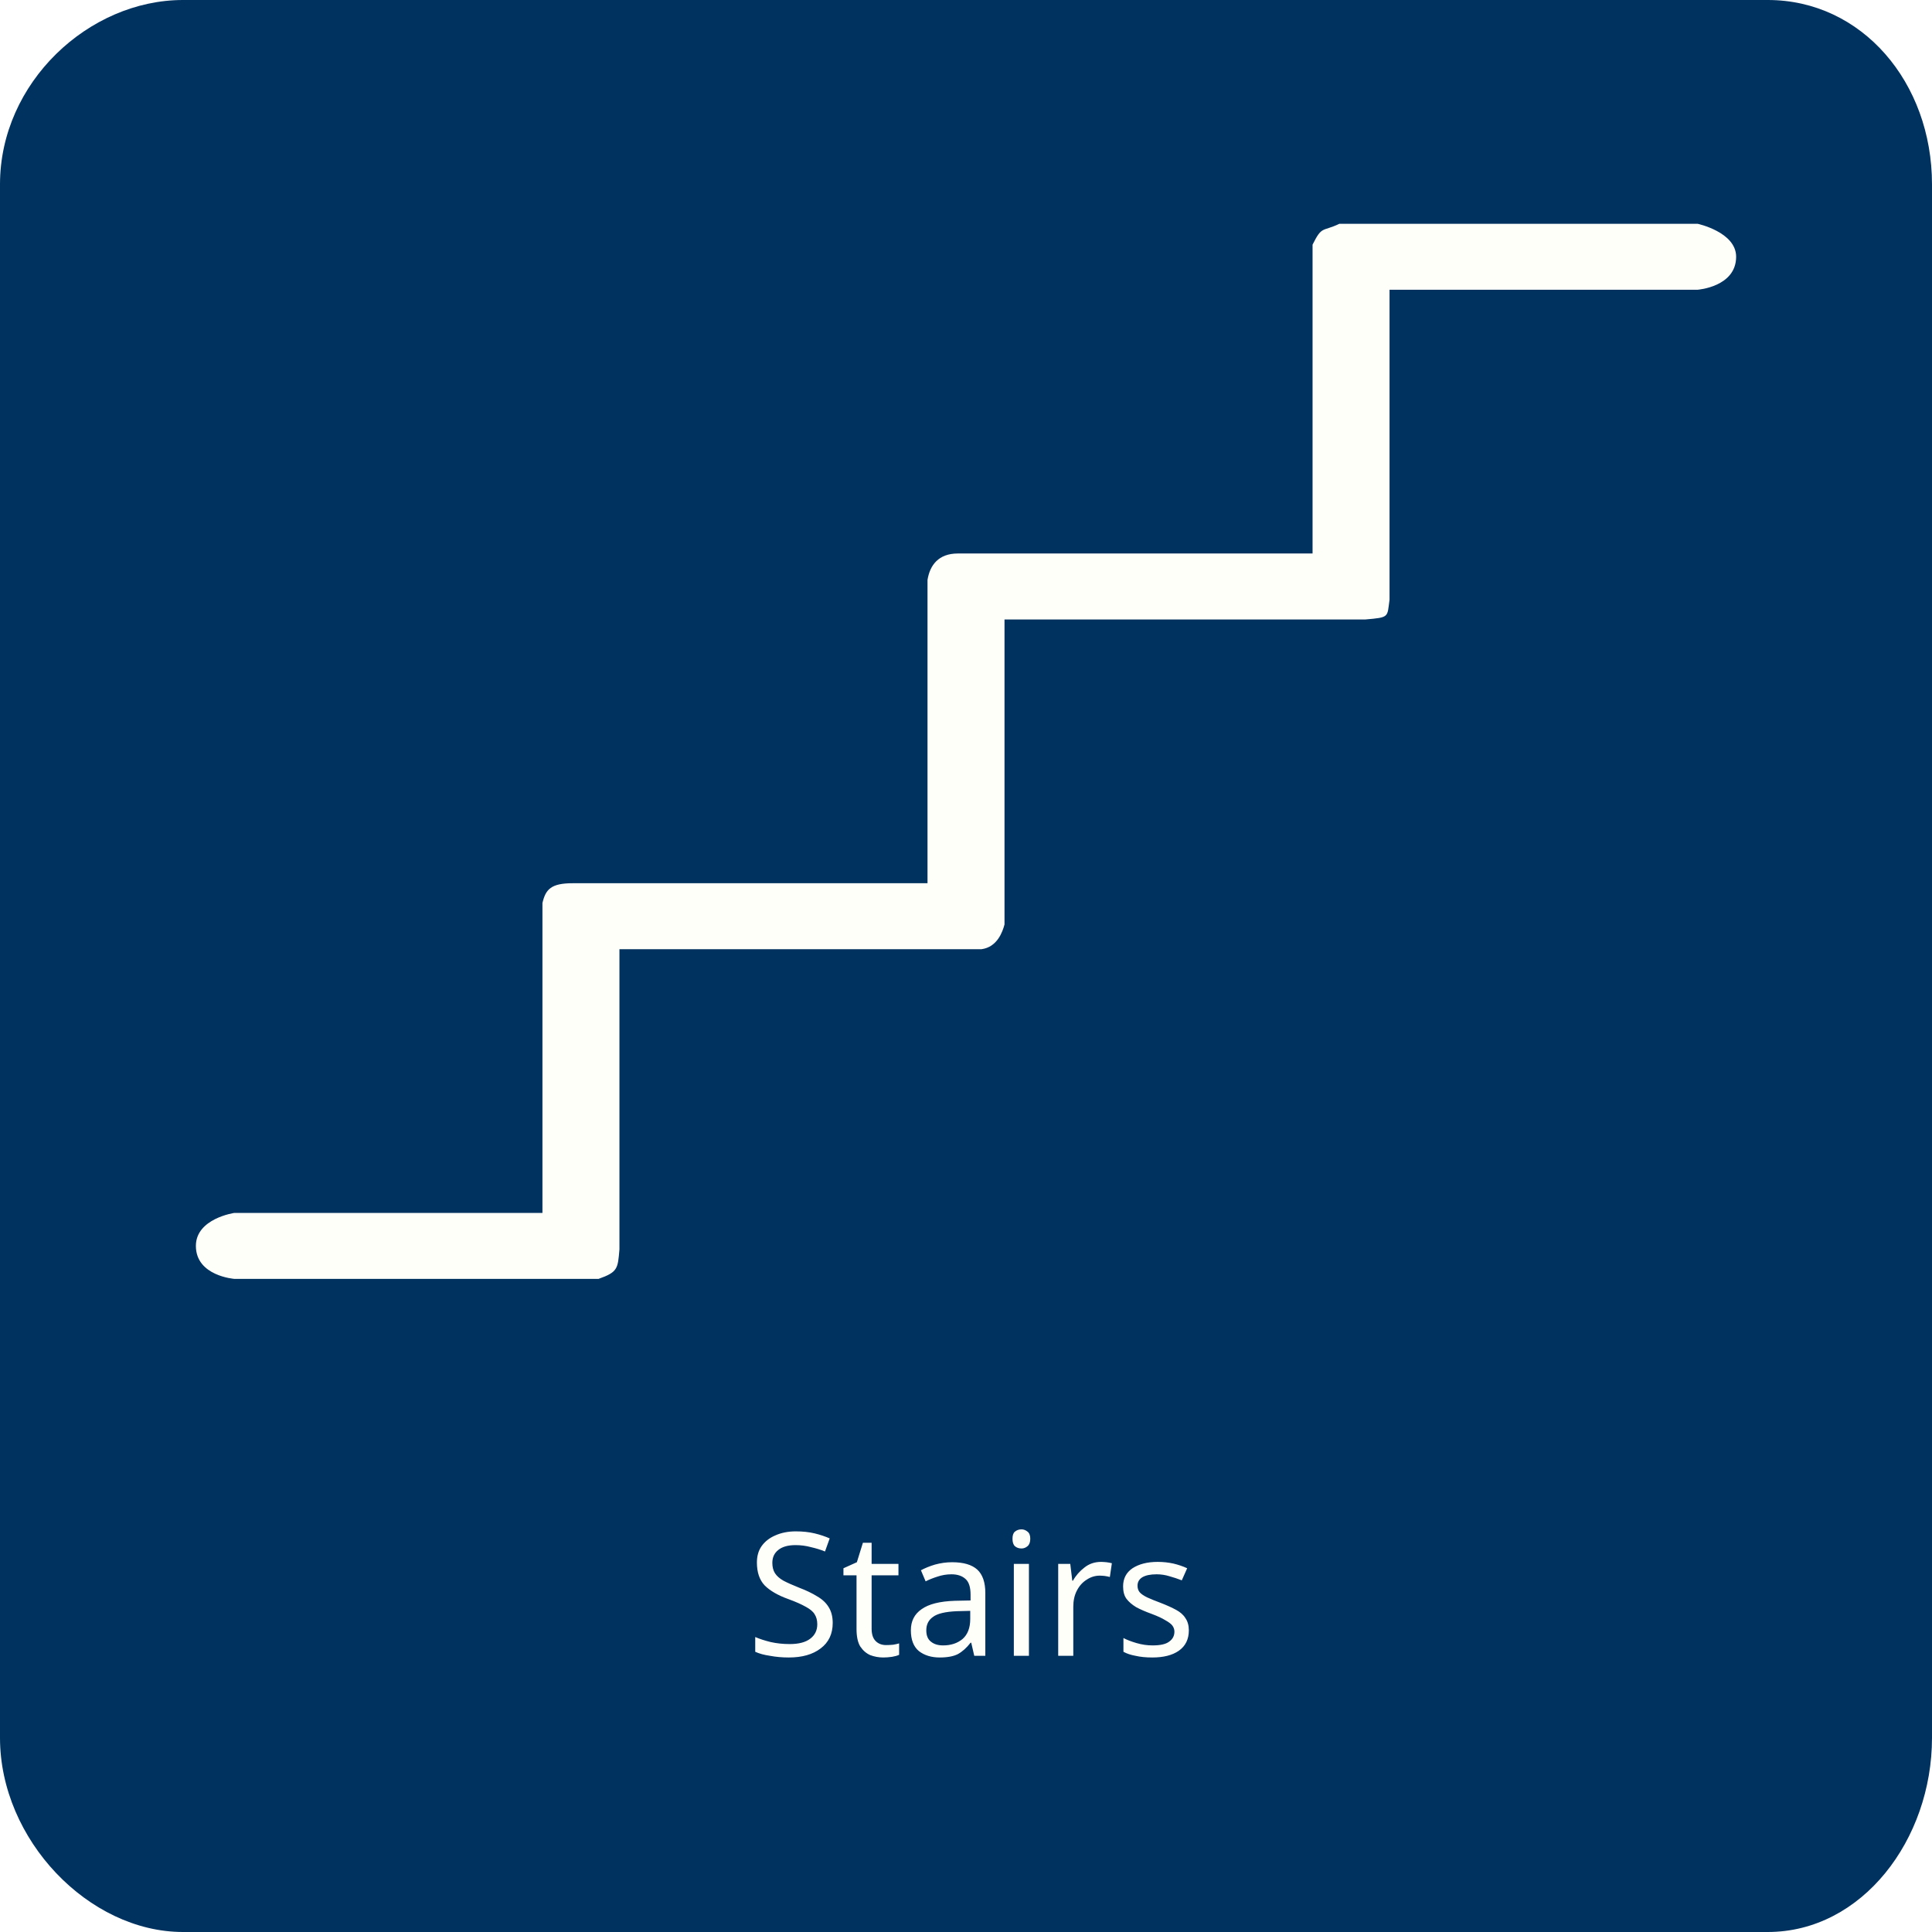
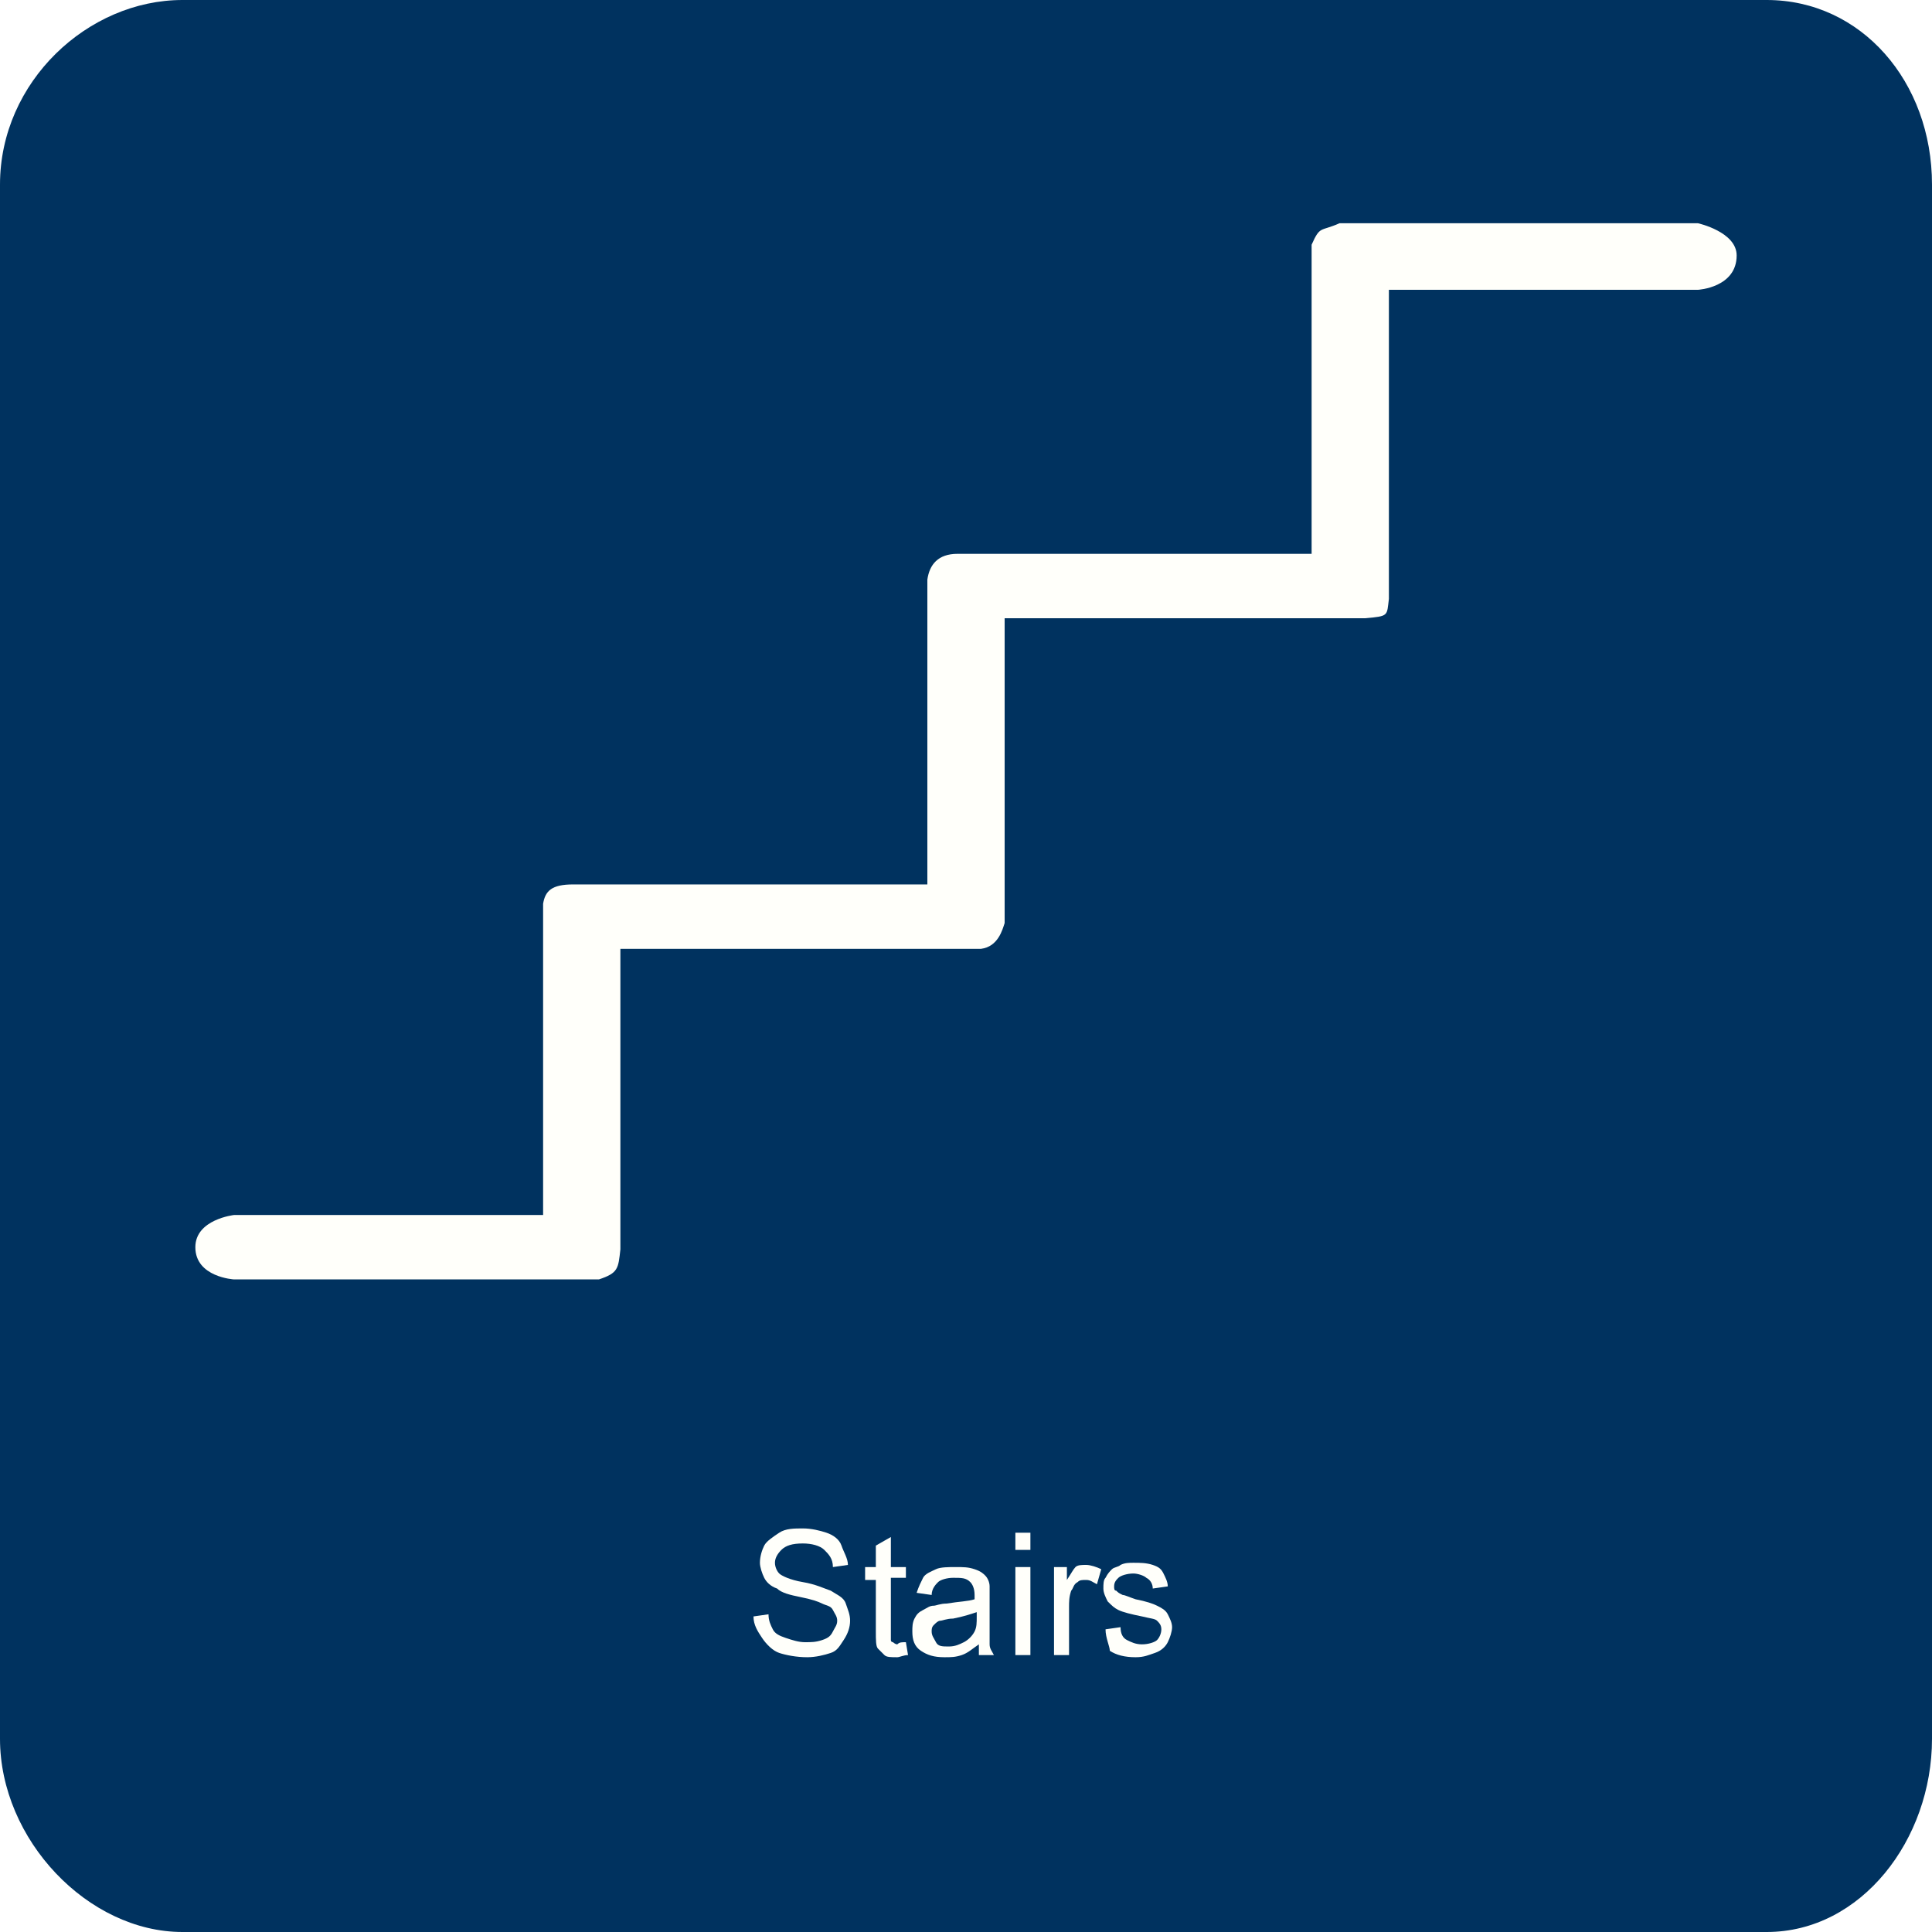
- <svg xmlns="http://www.w3.org/2000/svg" version="1.1" id="图层_1" x="0px" y="0px" width="90px" height="90px" viewBox="0 0 90 90" enable-background="new 0 0 90 90" xml:space="preserve">
-   <path fill="#00325F" d="M90,80.955C90,85.698,86.738,90,82.348,90H8.525C4.134,90,0,85.698,0,80.955V8.587C0,3.844,4.134,0,8.525,0  h73.823C86.738,0,90,3.844,90,8.587V80.955z" />
-   <path fill="#FFFFFA" d="M79.081,13.497H64.73v14.437c-0.111,0.826,0,0.826-1.121,0.923H46.794v14.207  c-0.088,0.339-0.337,1.056-1.071,1.153H28.856v13.982c-0.076,0.903-0.076,1.057-0.972,1.376H10.919c0,0-1.794-0.129-1.794-1.536  c0-1.279,1.794-1.537,1.794-1.537h14.35V42.066c0.149-0.641,0.403-0.922,1.413-0.922h16.525V27.014  c0.112-0.691,0.516-1.23,1.412-1.23h16.525V11.397c0.446-0.895,0.446-0.588,1.25-0.972h16.688c0,0,1.794,0.384,1.794,1.536  C80.875,13.368,79.081,13.497,79.081,13.497z" />
-   <text transform="matrix(1 0 0 1 34.7754 77.1338)" fill="#FFFFFA" font-family="'ArialMT'" font-size="8">Stairs</text>
+ <svg xmlns="http://www.w3.org/2000/svg" version="1.1" id="图层_1" x="0px" y="0px" viewBox="0 0 90 90" style="enable-background:new 0 0 90 90;" xml:space="preserve">
+   <style type="text/css">
+ 	.st0{fill:#00325F;}
+ 	.st1{fill:#FFFFFA;}
+ 	.st2{enable-background:new    ;}
+ </style>
+   <path class="st0" d="M90,81c0,4.7-3.3,9-7.7,9H8.5C4.1,90,0,85.7,0,81V8.6C0,3.8,4.1,0,8.5,0h73.8C86.7,0,90,3.8,90,8.6V81z" />
+   <path class="st1" d="M79.1,13.5H64.7v14.4c-0.1,0.8,0,0.8-1.1,0.9H46.8v14.2c-0.1,0.3-0.3,1.1-1.1,1.2H28.9v14  c-0.1,0.9-0.1,1.1-1,1.4h-17c0,0-1.8-0.1-1.8-1.5c0-1.3,1.8-1.5,1.8-1.5h14.4V42.1c0.1-0.6,0.4-0.9,1.4-0.9h16.5V27  c0.1-0.7,0.5-1.2,1.4-1.2h16.5V11.4c0.4-0.9,0.4-0.6,1.3-1h16.7c0,0,1.8,0.4,1.8,1.5C80.9,13.4,79.1,13.5,79.1,13.5z" />
+   <g class="st2">
+     <path class="st1" d="M35.1,75.3l0.7-0.1c0,0.3,0.1,0.5,0.2,0.7s0.3,0.3,0.6,0.4s0.6,0.2,0.9,0.2c0.3,0,0.5,0,0.8-0.1   s0.4-0.2,0.5-0.4s0.2-0.3,0.2-0.5c0-0.2-0.1-0.3-0.2-0.5s-0.3-0.2-0.5-0.3c-0.2-0.1-0.5-0.2-1-0.3s-0.9-0.2-1.1-0.4   c-0.3-0.1-0.5-0.3-0.6-0.5s-0.2-0.5-0.2-0.7c0-0.3,0.1-0.6,0.2-0.8s0.4-0.4,0.7-0.6s0.7-0.2,1.1-0.2c0.4,0,0.8,0.1,1.1,0.2   s0.6,0.3,0.7,0.6s0.3,0.6,0.3,0.9l-0.7,0.1c0-0.4-0.2-0.6-0.4-0.8s-0.6-0.3-1-0.3c-0.5,0-0.8,0.1-1,0.3s-0.3,0.4-0.3,0.6   c0,0.2,0.1,0.4,0.2,0.5c0.1,0.1,0.5,0.3,1.1,0.4s1,0.3,1.3,0.4c0.3,0.2,0.6,0.3,0.7,0.6s0.2,0.5,0.2,0.8c0,0.3-0.1,0.6-0.3,0.9   S39,76.9,38.7,77s-0.7,0.2-1.1,0.2c-0.5,0-1-0.1-1.3-0.2s-0.6-0.4-0.8-0.7S35.1,75.7,35.1,75.3z" />
+     <path class="st1" d="M42.2,76.5l0.1,0.6c-0.2,0-0.4,0.1-0.5,0.1c-0.3,0-0.5,0-0.6-0.1s-0.2-0.2-0.3-0.3s-0.1-0.4-0.1-0.8v-2.4h-0.5   V73h0.5v-1l0.7-0.4V73h0.7v0.5h-0.7V76c0,0.2,0,0.3,0,0.4s0.1,0.1,0.1,0.1s0.1,0.1,0.2,0.1C41.9,76.5,42,76.5,42.2,76.5z" />
+     <path class="st1" d="M45.6,76.6c-0.3,0.2-0.5,0.4-0.8,0.5s-0.5,0.1-0.8,0.1c-0.5,0-0.8-0.1-1.1-0.3s-0.4-0.5-0.4-0.9   c0-0.2,0-0.4,0.1-0.6s0.2-0.3,0.4-0.4s0.3-0.2,0.5-0.2c0.1,0,0.3-0.1,0.6-0.1c0.6-0.1,1-0.1,1.3-0.2c0-0.1,0-0.2,0-0.2   c0-0.3-0.1-0.5-0.2-0.6c-0.2-0.2-0.4-0.2-0.8-0.2c-0.3,0-0.6,0.1-0.7,0.2s-0.3,0.3-0.3,0.6l-0.7-0.1c0.1-0.3,0.2-0.5,0.3-0.7   s0.4-0.3,0.6-0.4s0.6-0.1,0.9-0.1c0.4,0,0.6,0,0.9,0.1s0.4,0.2,0.5,0.3c0.1,0.1,0.2,0.3,0.2,0.5c0,0.1,0,0.3,0,0.6v0.9   c0,0.7,0,1.1,0,1.2c0,0.2,0.1,0.3,0.2,0.5h-0.7C45.6,77,45.6,76.8,45.6,76.6z M45.5,75.1c-0.3,0.1-0.6,0.2-1.1,0.3   c-0.3,0-0.5,0.1-0.6,0.1s-0.2,0.1-0.3,0.2s-0.1,0.2-0.1,0.3c0,0.2,0.1,0.3,0.2,0.5s0.3,0.2,0.6,0.2c0.3,0,0.5-0.1,0.7-0.2   s0.4-0.3,0.5-0.5c0.1-0.2,0.1-0.4,0.1-0.7V75.1z" />
+     <path class="st1" d="M47.3,72.2v-0.8H48v0.8H47.3z M47.3,77.1V73H48v4.1H47.3z" />
+     <path class="st1" d="M49.1,77.1V73h0.6v0.6c0.2-0.3,0.3-0.5,0.4-0.6s0.3-0.1,0.5-0.1c0.2,0,0.5,0.1,0.7,0.2l-0.2,0.7   c-0.2-0.1-0.3-0.2-0.5-0.2c-0.2,0-0.3,0-0.4,0.1C50,73.8,50,74,49.9,74.1c-0.1,0.3-0.1,0.5-0.1,0.8v2.2H49.1z" />
+     <path class="st1" d="M51.5,75.9l0.7-0.1c0,0.3,0.1,0.5,0.3,0.6c0.2,0.1,0.4,0.2,0.7,0.2c0.3,0,0.6-0.1,0.7-0.2s0.2-0.3,0.2-0.5   c0-0.2-0.1-0.3-0.2-0.4c-0.1-0.1-0.3-0.1-0.7-0.2c-0.5-0.1-0.9-0.2-1.1-0.3s-0.3-0.2-0.5-0.4c-0.1-0.2-0.2-0.4-0.2-0.6   c0-0.2,0-0.4,0.1-0.5c0.1-0.2,0.2-0.3,0.3-0.4c0.1-0.1,0.3-0.1,0.4-0.2c0.2-0.1,0.4-0.1,0.6-0.1c0.3,0,0.6,0,0.9,0.1   s0.4,0.2,0.5,0.4s0.2,0.4,0.2,0.6l-0.7,0.1c0-0.2-0.1-0.4-0.3-0.5c-0.1-0.1-0.4-0.2-0.6-0.2c-0.3,0-0.6,0.1-0.7,0.2   c-0.1,0.1-0.2,0.2-0.2,0.4c0,0.1,0,0.2,0.1,0.2c0.1,0.1,0.1,0.1,0.3,0.2c0.1,0,0.3,0.1,0.6,0.2c0.5,0.1,0.8,0.2,1,0.3   c0.2,0.1,0.4,0.2,0.5,0.4c0.1,0.2,0.2,0.4,0.2,0.6c0,0.2-0.1,0.5-0.2,0.7s-0.3,0.4-0.6,0.5s-0.5,0.2-0.9,0.2   c-0.5,0-0.9-0.1-1.2-0.3C51.7,76.7,51.5,76.3,51.5,75.9z" />
+   </g>
</svg>
